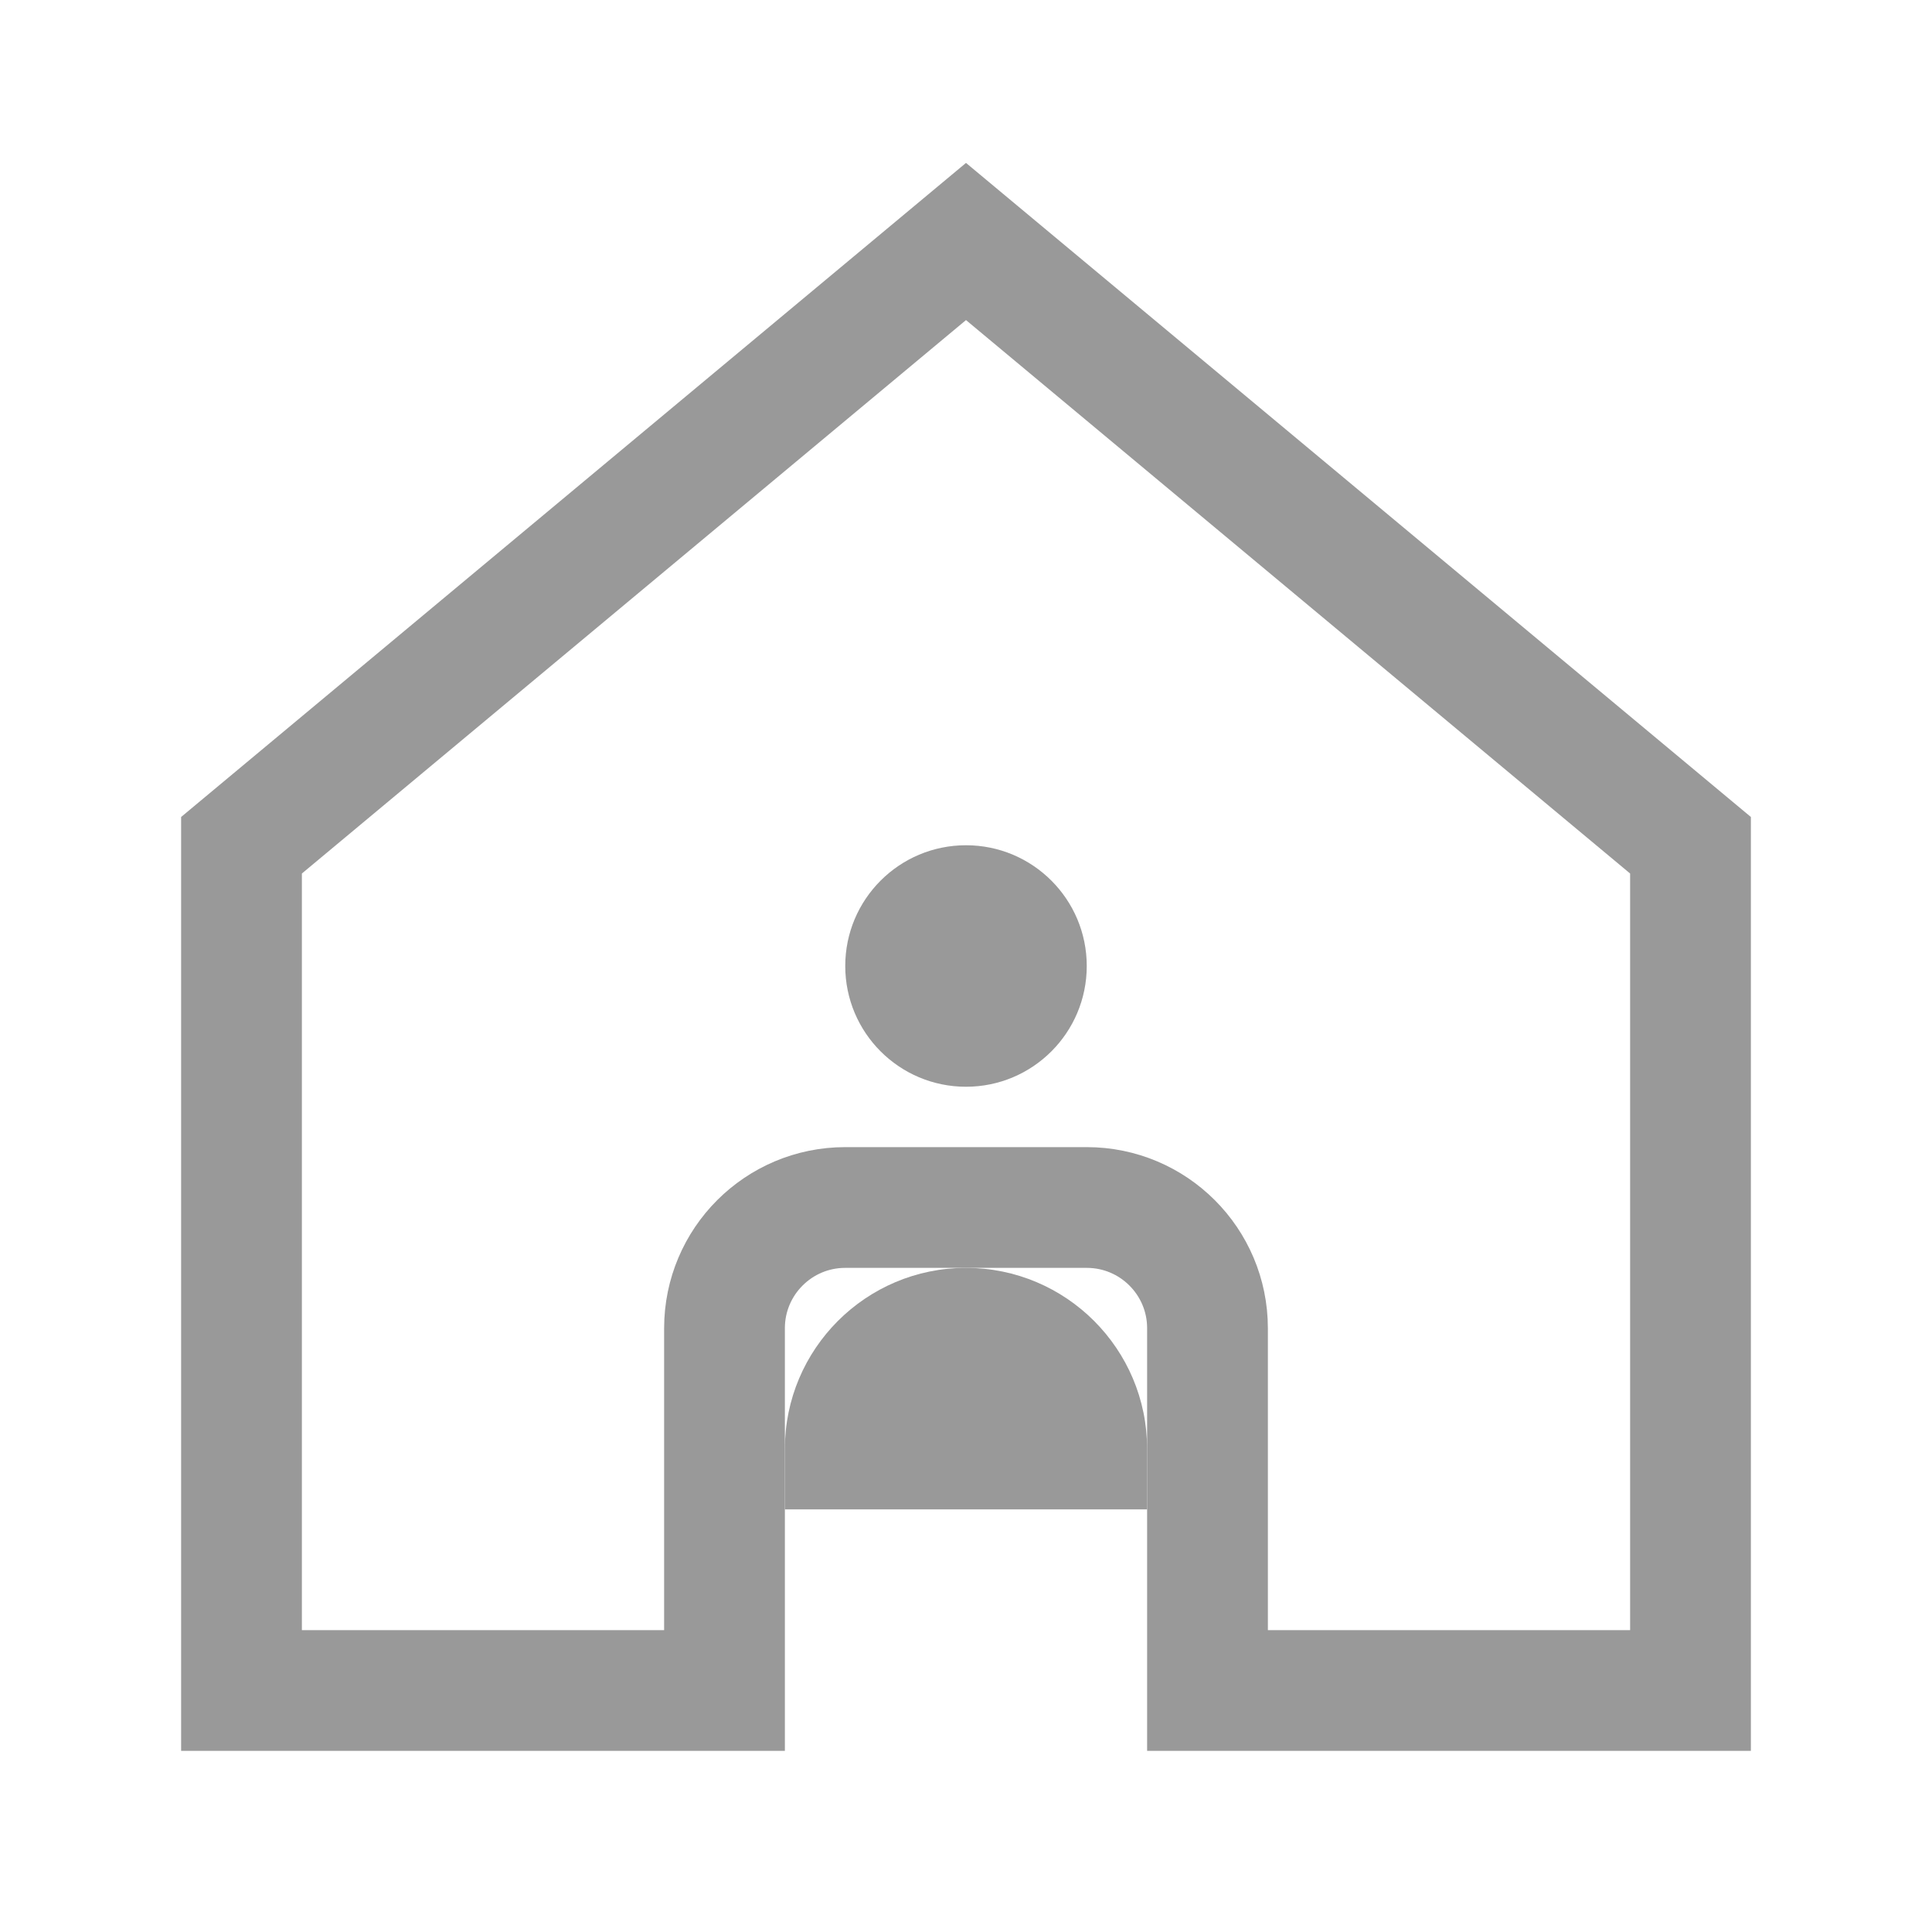
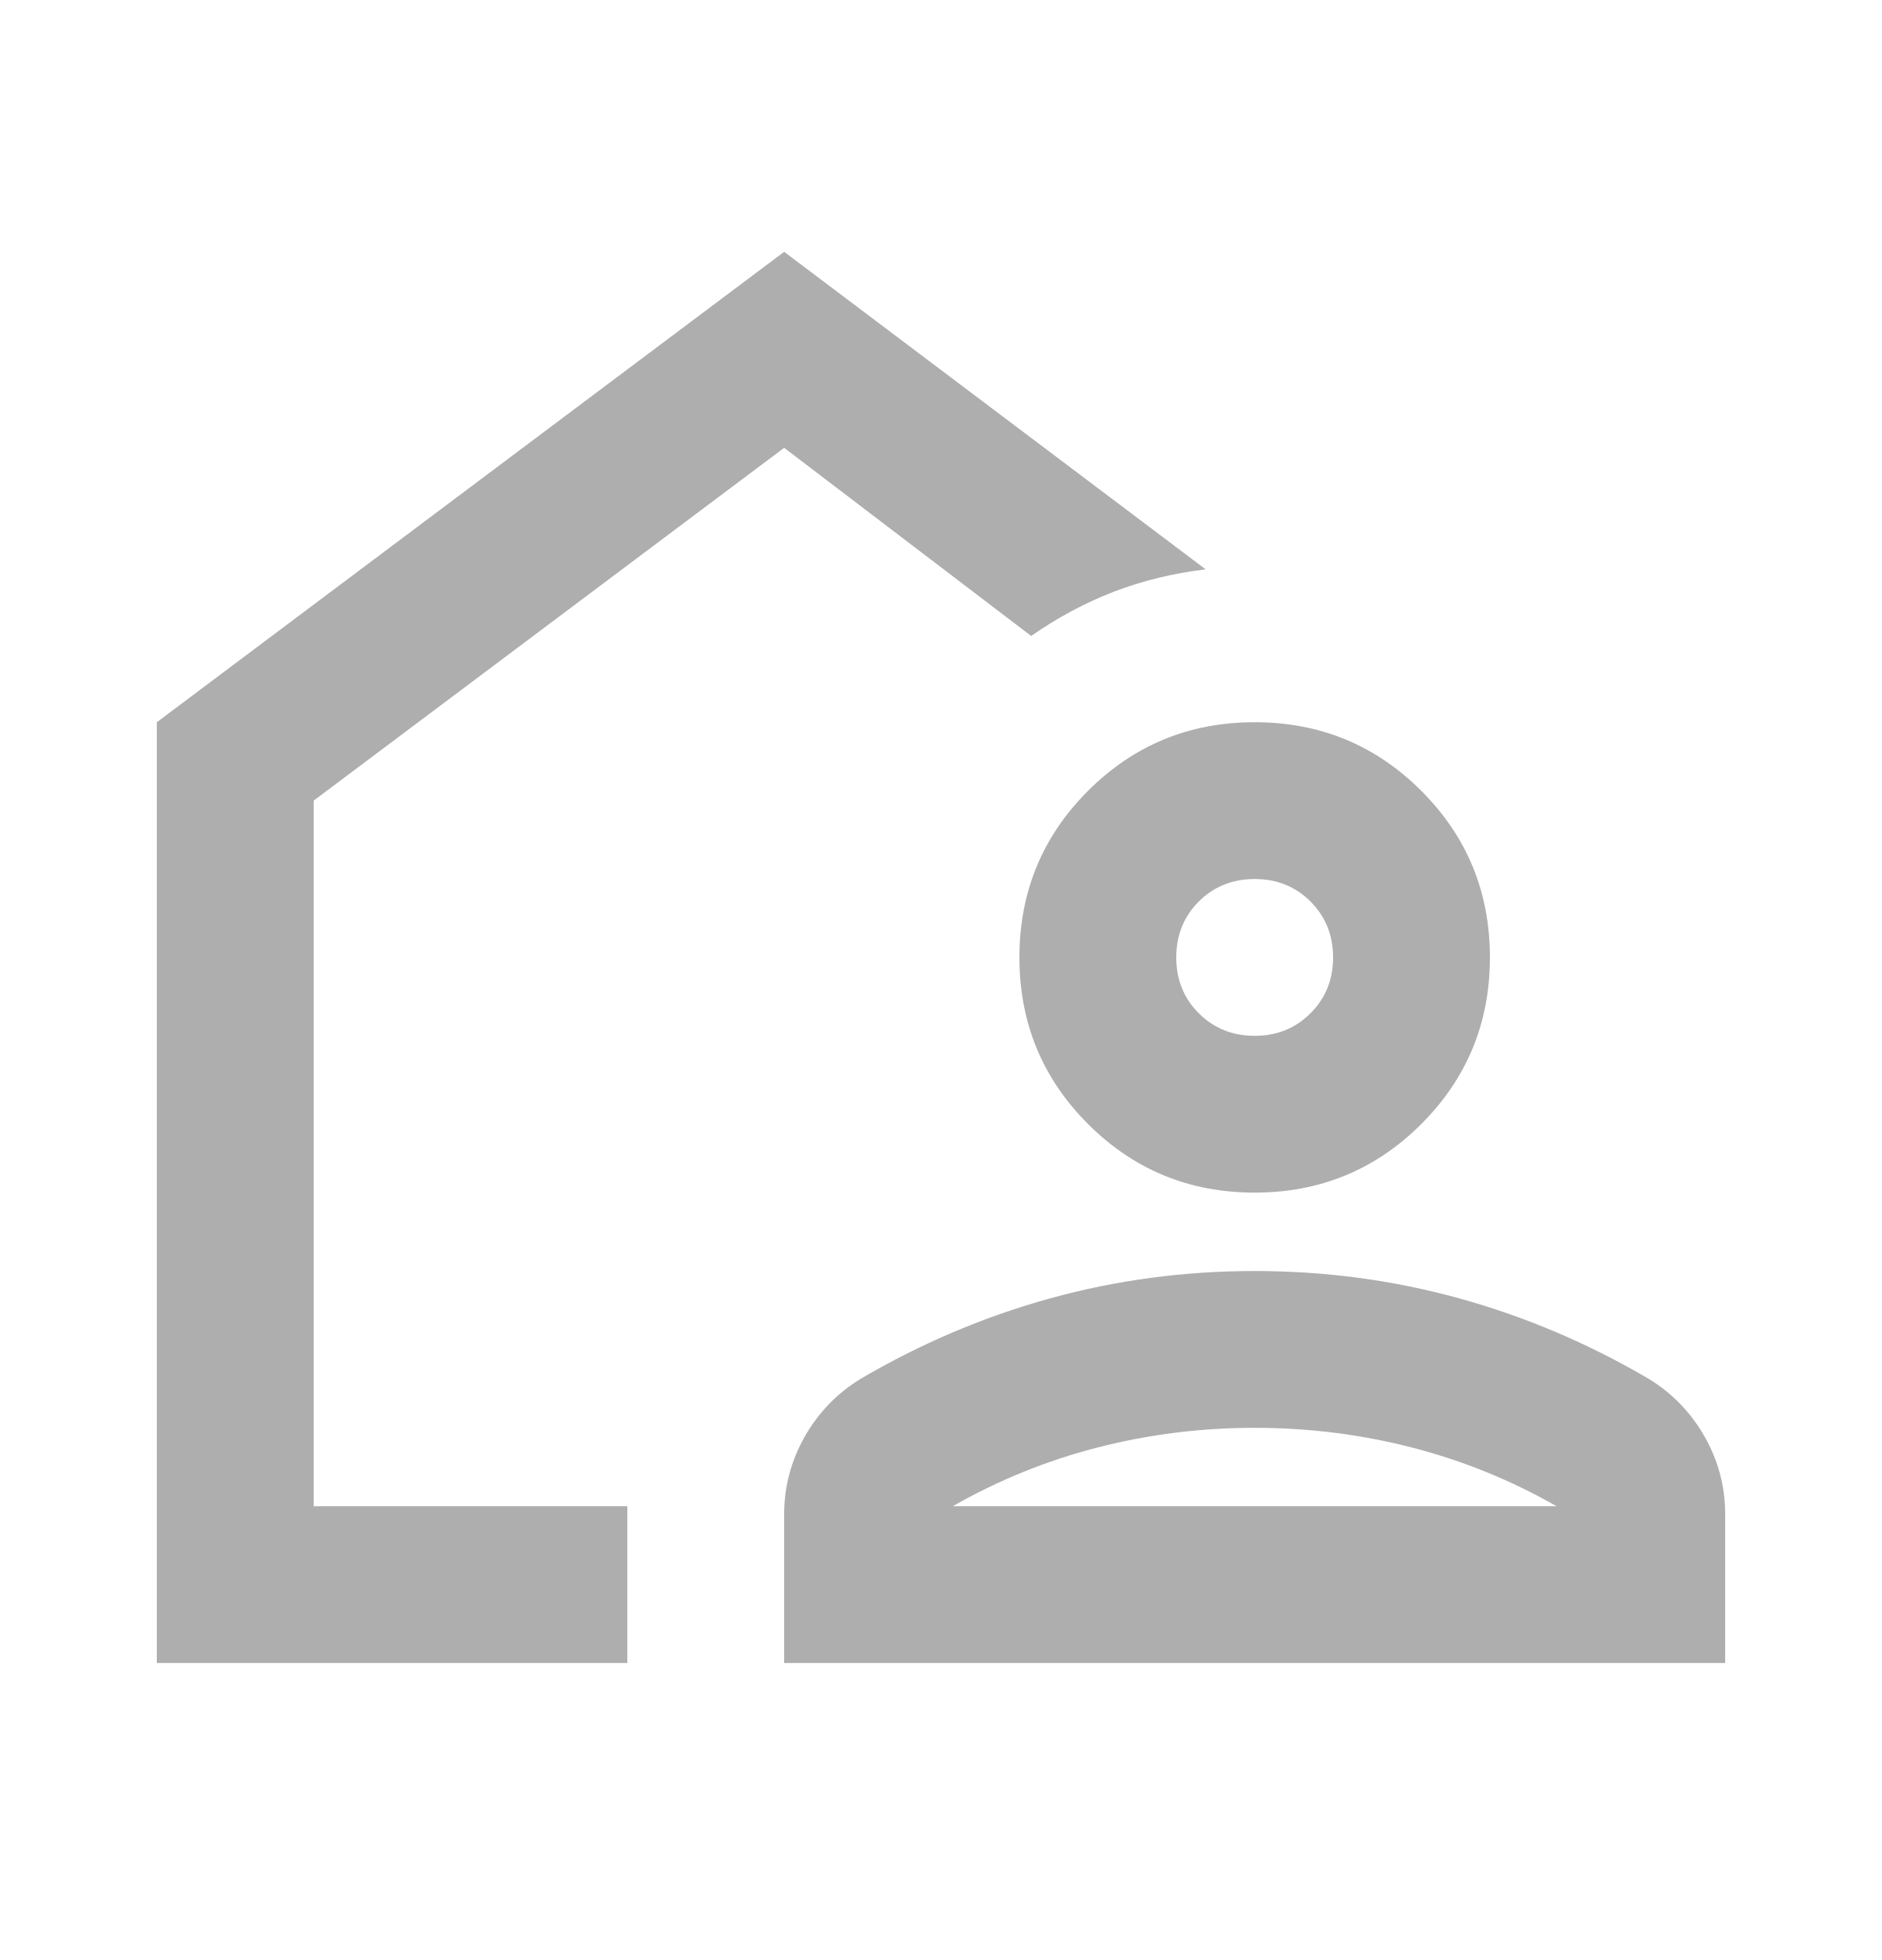
- <svg xmlns="http://www.w3.org/2000/svg" width="64" height="64" viewBox="0 0 64 64" fill="none">
-   <path d="M8 28L32 8L56 28V56H40V44C40 41.791 38.209 40 36 40H28C25.791 40 24 41.791 24 44V56H8V28Z" stroke="#999" stroke-width="4" fill="none" />
-   <circle cx="32" cy="32" r="4" fill="#999" />
-   <path d="M26 48C26 44.686 28.686 42 32 42C35.314 42 38 44.686 38 48V50H26V48Z" fill="#999" />
+ <svg xmlns="http://www.w3.org/2000/svg" width="24" height="25" viewBox="0 0 24 25" fill="none">
+   <path d="M2 21.212V9.212L10 3.212L15.375 7.262C14.958 7.312 14.567 7.408 14.2 7.549C13.833 7.691 13.483 7.879 13.15 8.112L10 5.712L4 10.212V19.212H8V21.212H2ZM10 21.212V19.312C10 18.962 10.088 18.633 10.262 18.324C10.438 18.016 10.675 17.77 10.975 17.587C11.742 17.137 12.546 16.795 13.387 16.562C14.229 16.329 15.1 16.212 16 16.212C16.9 16.212 17.771 16.329 18.613 16.562C19.454 16.795 20.258 17.137 21.025 17.587C21.325 17.77 21.562 18.016 21.738 18.324C21.913 18.633 22 18.962 22 19.312V21.212H10ZM12.15 19.212H19.85C19.267 18.879 18.65 18.629 18 18.462C17.35 18.295 16.683 18.212 16 18.212C15.317 18.212 14.65 18.295 14 18.462C13.35 18.629 12.733 18.879 12.15 19.212ZM16 15.212C15.167 15.212 14.458 14.92 13.875 14.337C13.292 13.754 13 13.045 13 12.212C13 11.379 13.292 10.67 13.875 10.087C14.458 9.504 15.167 9.212 16 9.212C16.833 9.212 17.542 9.504 18.125 10.087C18.708 10.67 19 11.379 19 12.212C19 13.045 18.708 13.754 18.125 14.337C17.542 14.92 16.833 15.212 16 15.212ZM16 13.212C16.283 13.212 16.521 13.116 16.712 12.924C16.904 12.733 17 12.495 17 12.212C17 11.929 16.904 11.691 16.712 11.499C16.521 11.308 16.283 11.212 16 11.212C15.717 11.212 15.479 11.308 15.287 11.499C15.096 11.691 15 11.929 15 12.212C15 12.495 15.096 12.733 15.287 12.924C15.479 13.116 15.717 13.212 16 13.212Z" fill="#AFAEAE" />
</svg>
